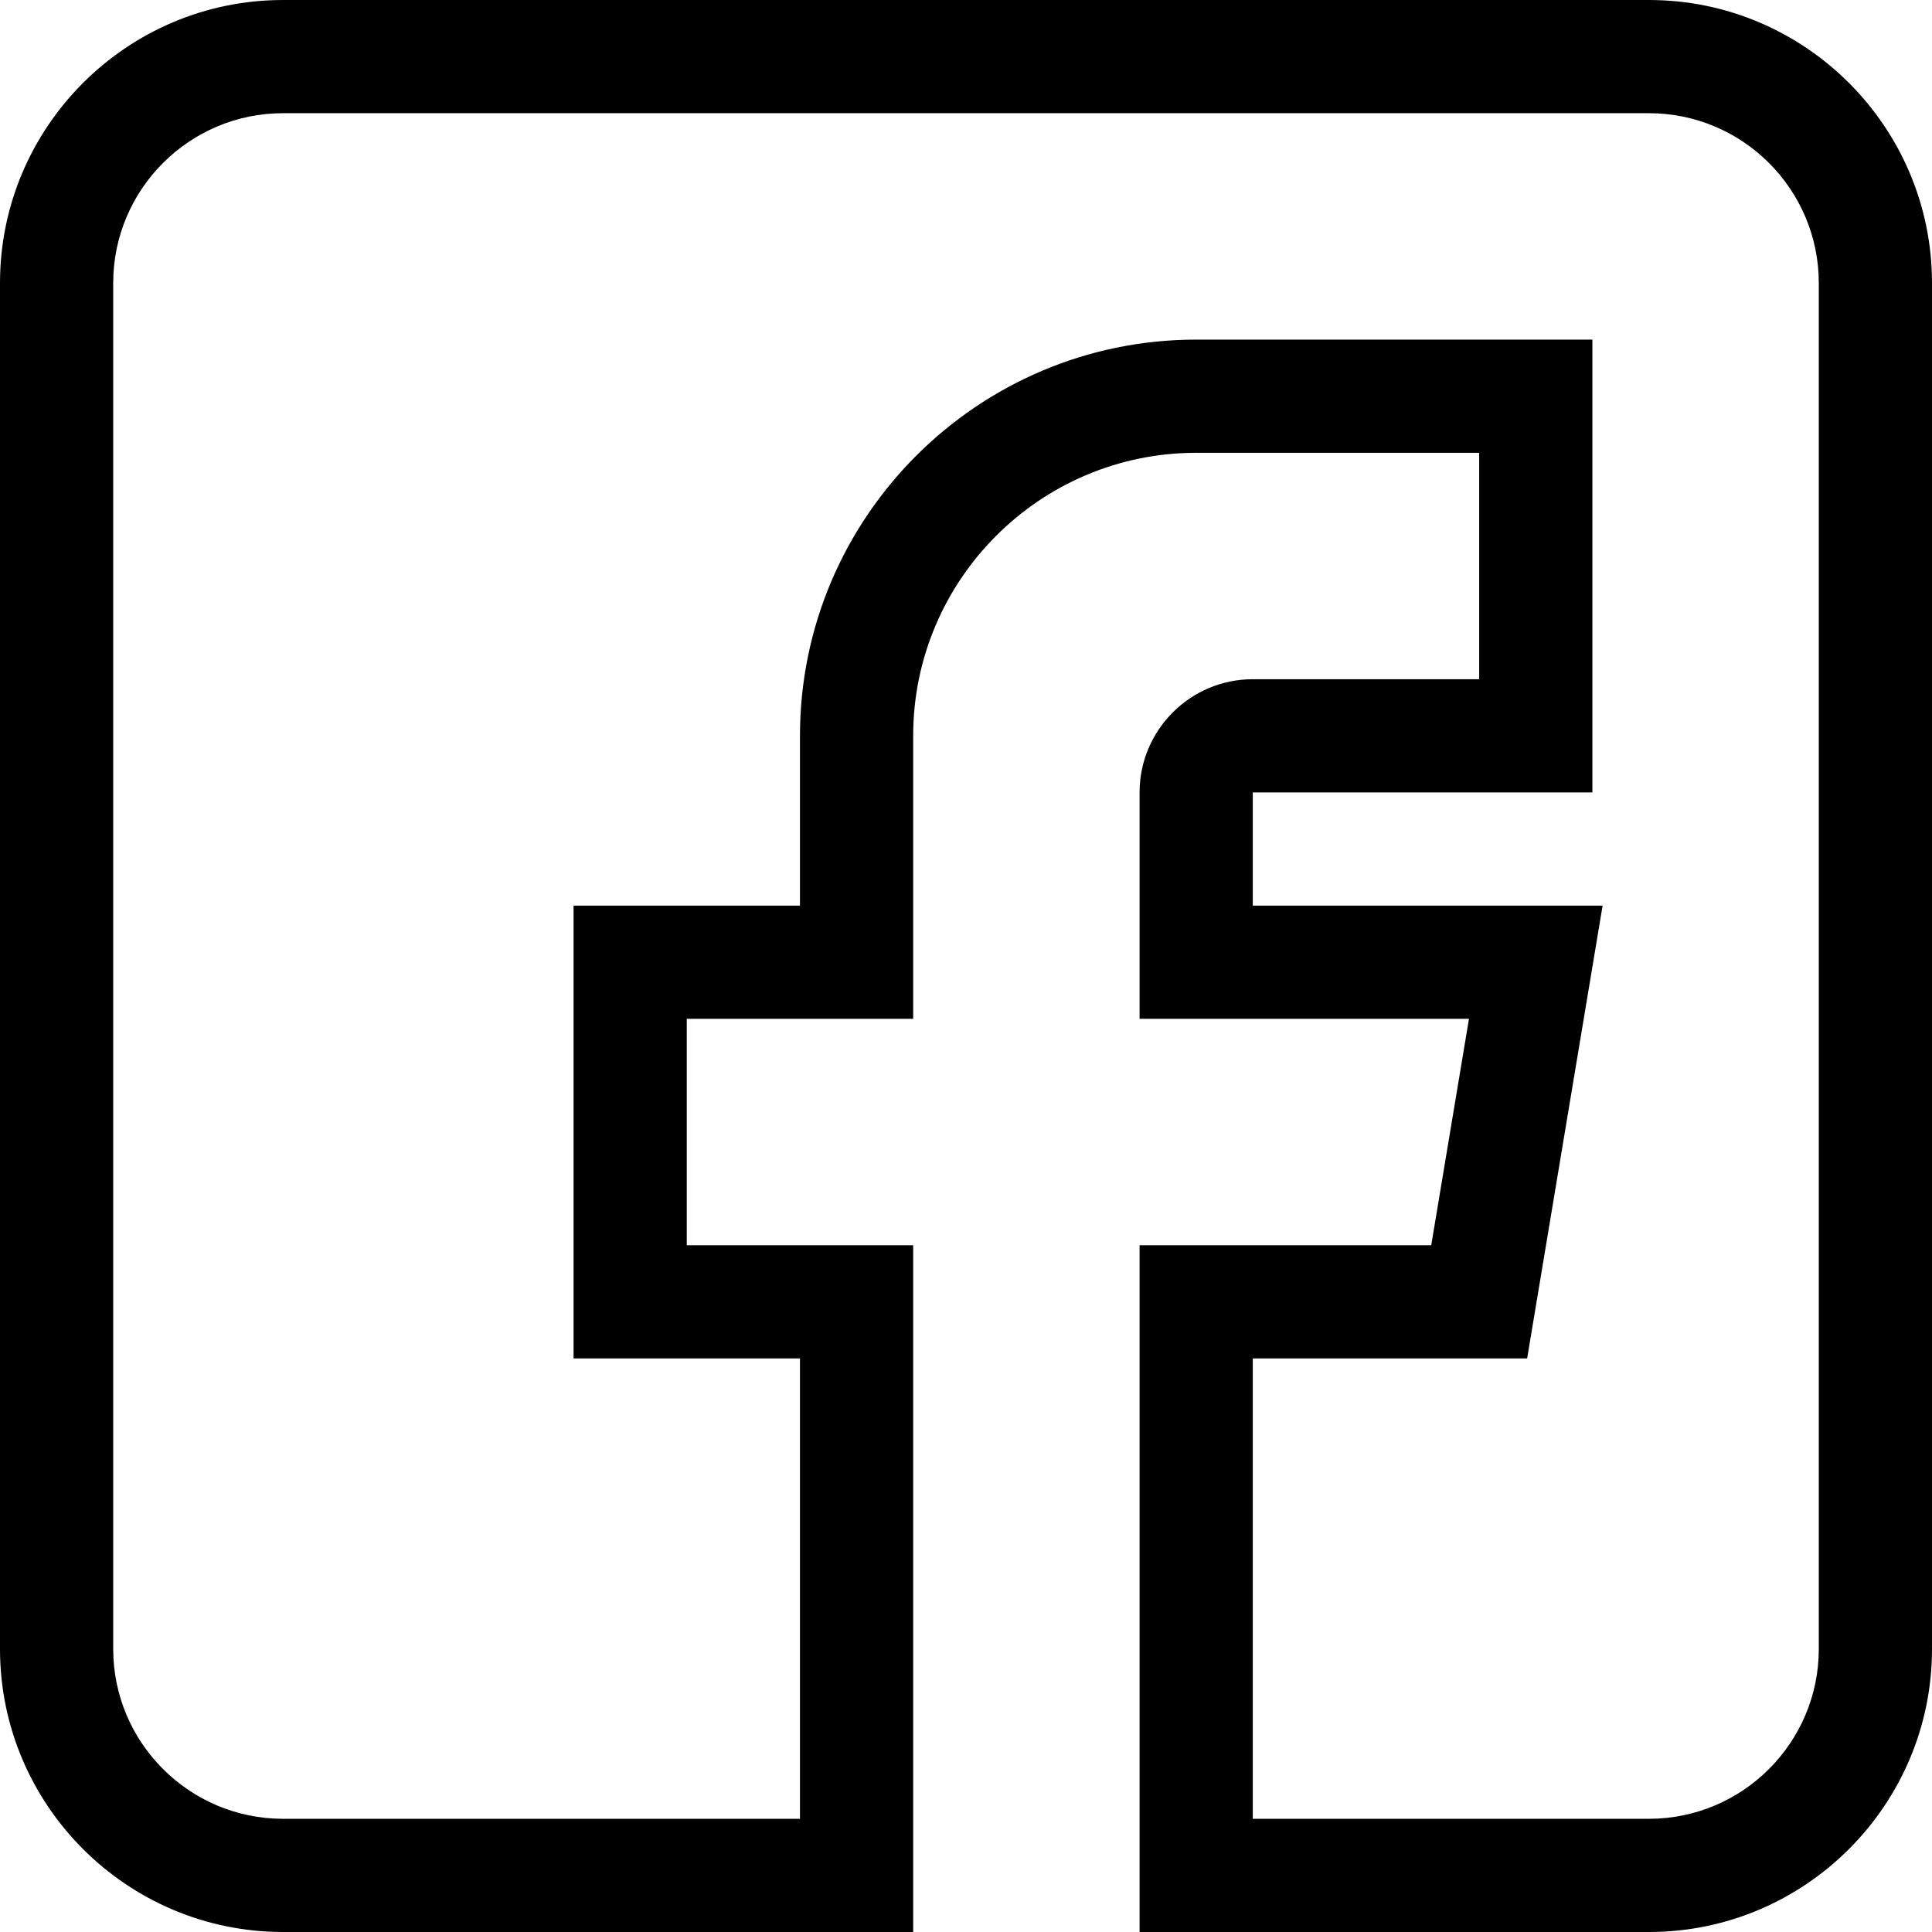
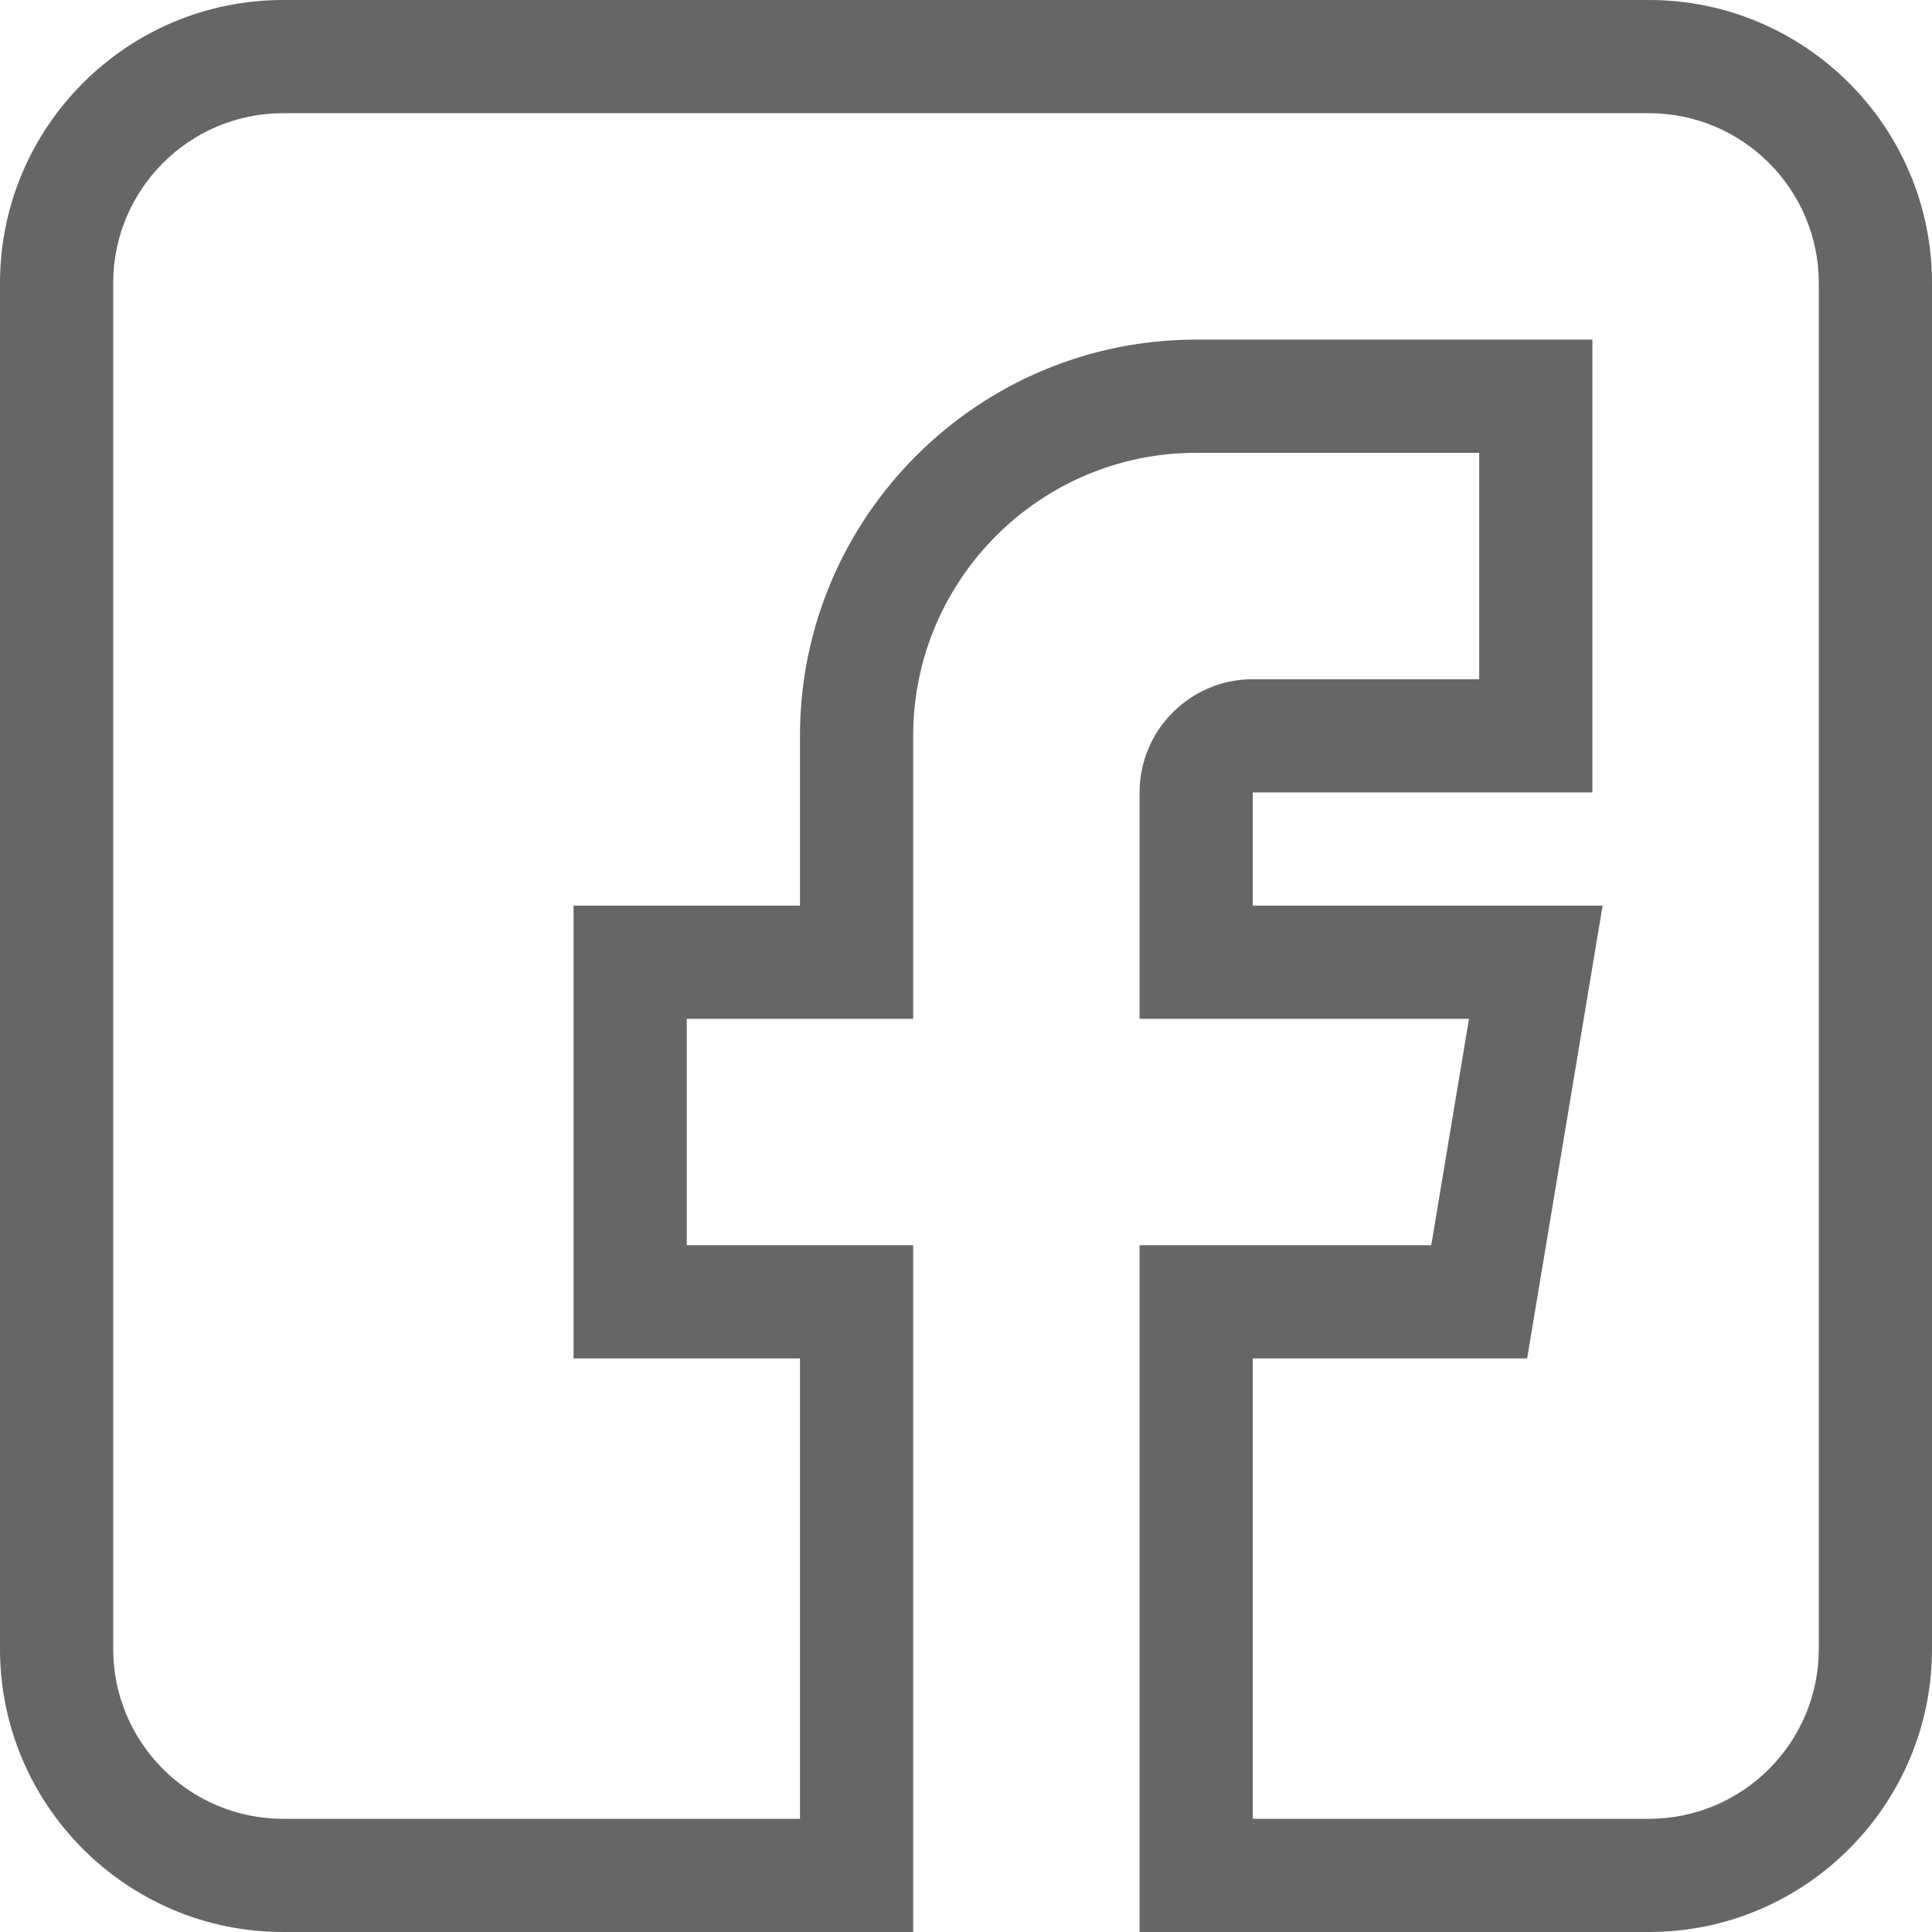
<svg xmlns="http://www.w3.org/2000/svg" viewBox="0 0 512 512">
-   <path d="m75 512h167v-182h-60v-60h60v-75c0-41.355 33.645-75 75-75h75v60h-60c-16.543 0-30 13.457-30 30v60h87.293l-10 60h-77.293v182h135c41.355 0 75-33.645 75-75v-362c0-41.355-33.645-75-75-75h-362c-41.355 0-75 33.645-75 75v362c0 41.355 33.645 75 75 75zm-45-437c0-24.812 20.188-45 45-45h362c24.812 0 45 20.188 45 45v362c0 24.812-20.188 45-45 45h-105v-122h72.707l20-120h-92.707v-30h90v-120h-105c-57.898 0-105 47.102-105 105v45h-60v120h60v122h-137c-24.812 0-45-20.188-45-45zm0 0" />
+   <path fill="#666666" d="m75 512h167v-182h-60v-60h60v-75c0-41.355 33.645-75 75-75h75v60h-60c-16.543 0-30 13.457-30 30v60h87.293l-10 60h-77.293v182h135c41.355 0 75-33.645 75-75v-362c0-41.355-33.645-75-75-75h-362c-41.355 0-75 33.645-75 75v362c0 41.355 33.645 75 75 75zm-45-437c0-24.812 20.188-45 45-45h362c24.812 0 45 20.188 45 45v362c0 24.812-20.188 45-45 45h-105v-122h72.707l20-120h-92.707v-30h90v-120h-105c-57.898 0-105 47.102-105 105v45h-60v120h60v122h-137c-24.812 0-45-20.188-45-45zm0 0" />
</svg>
